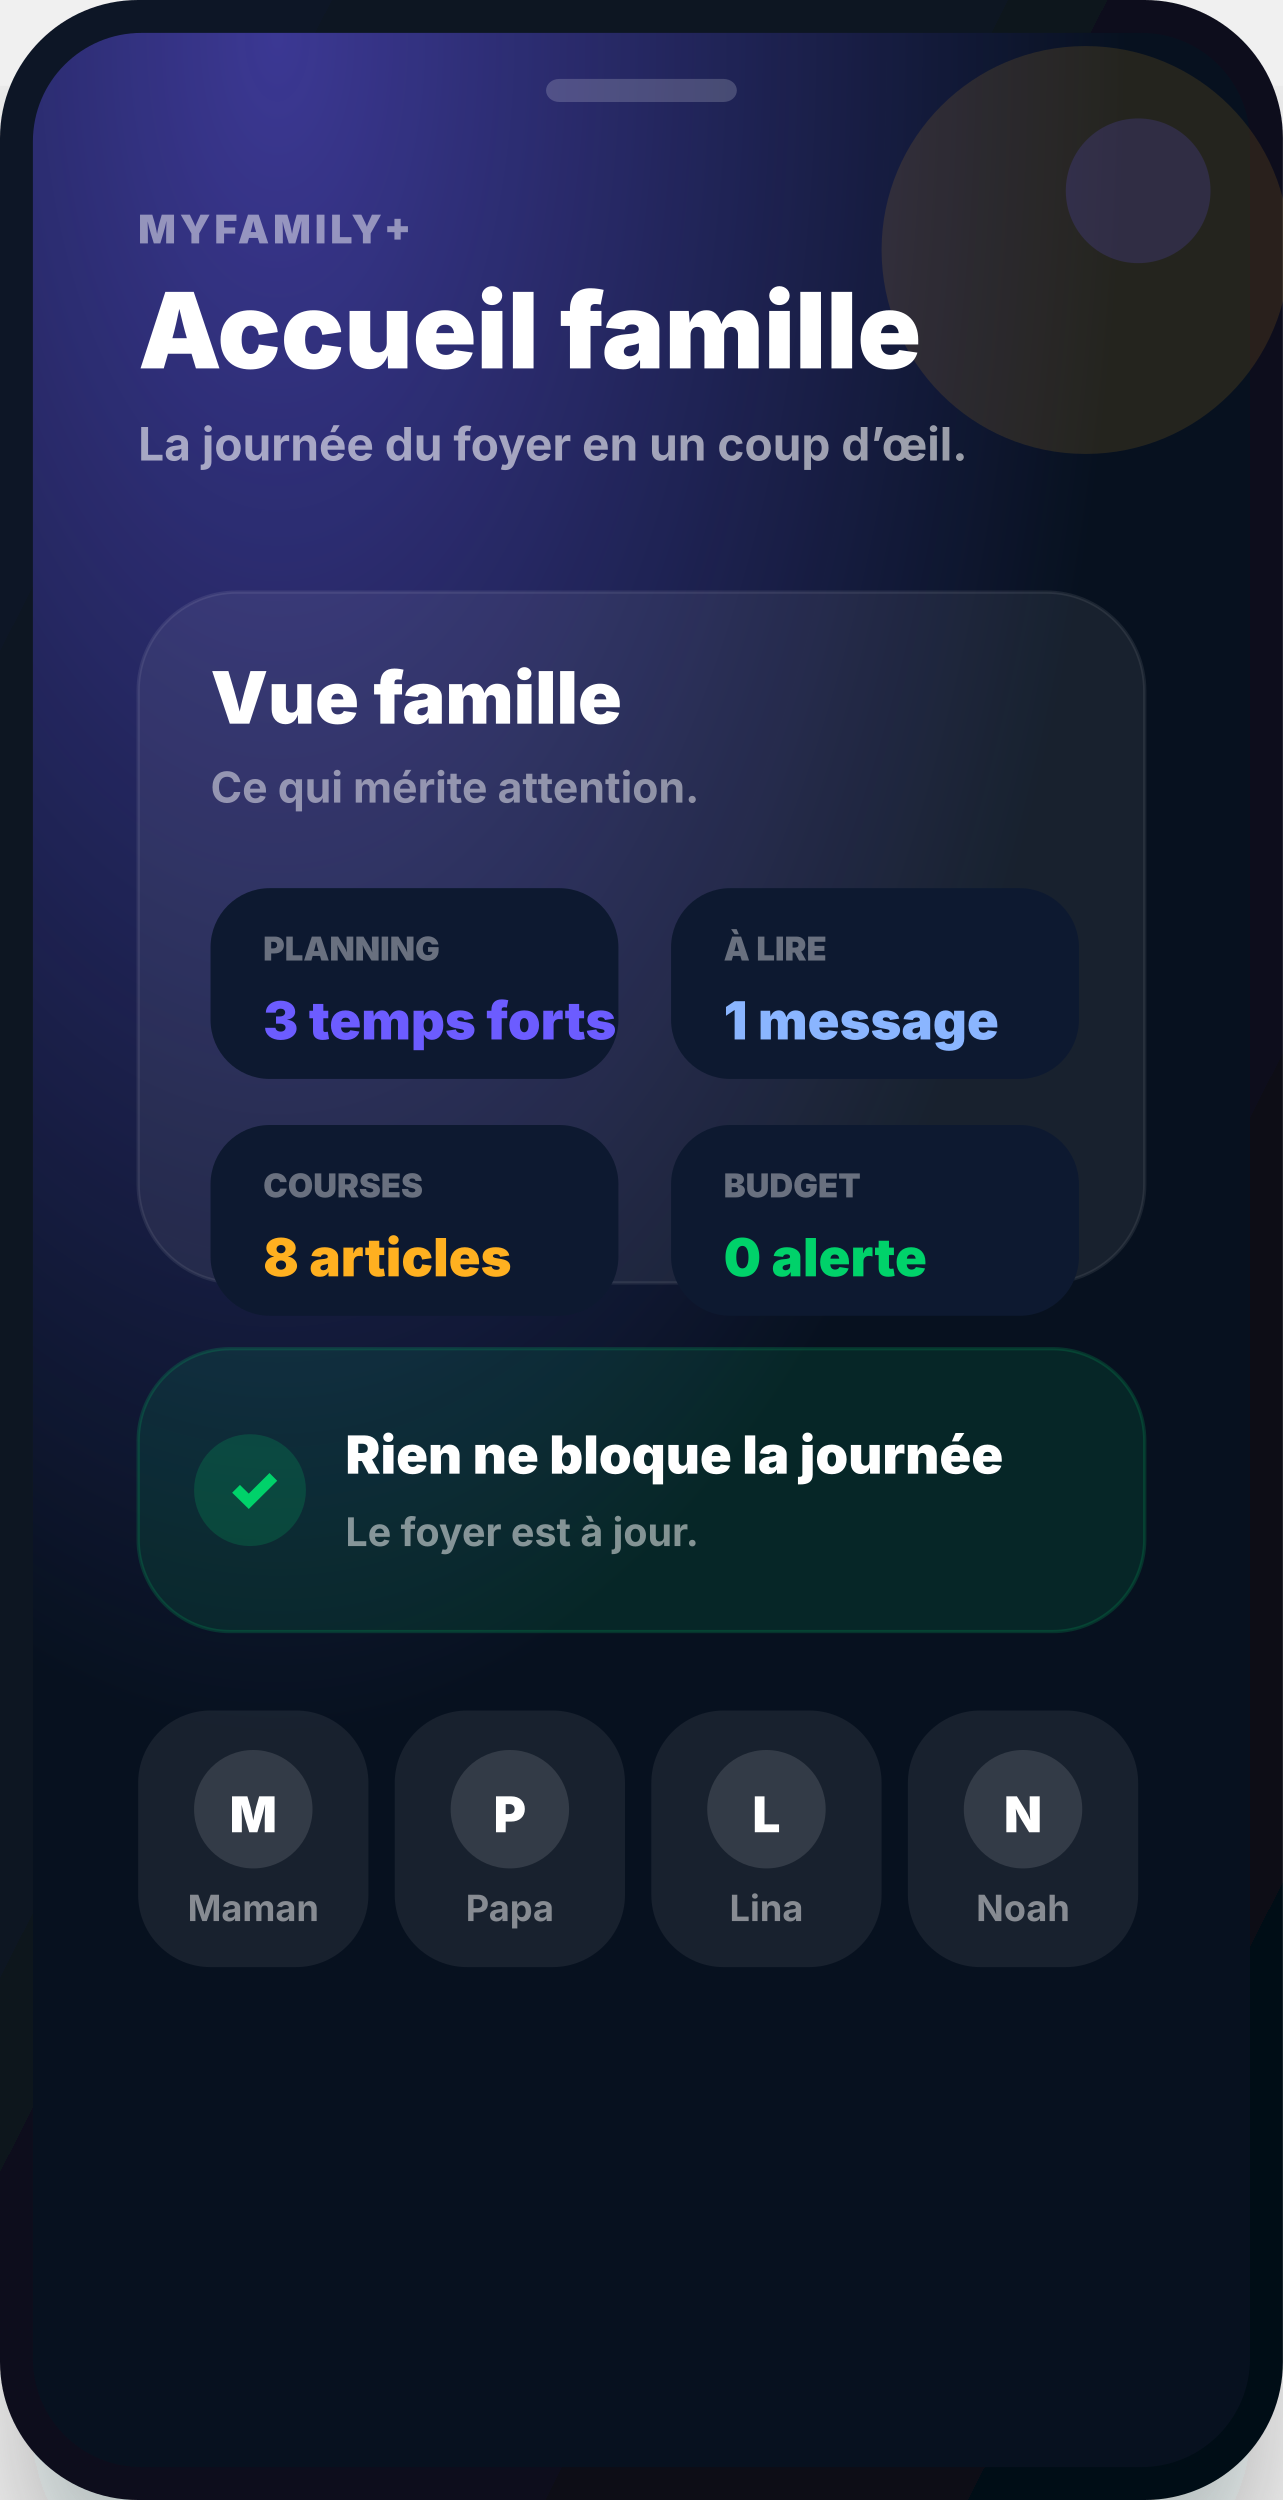
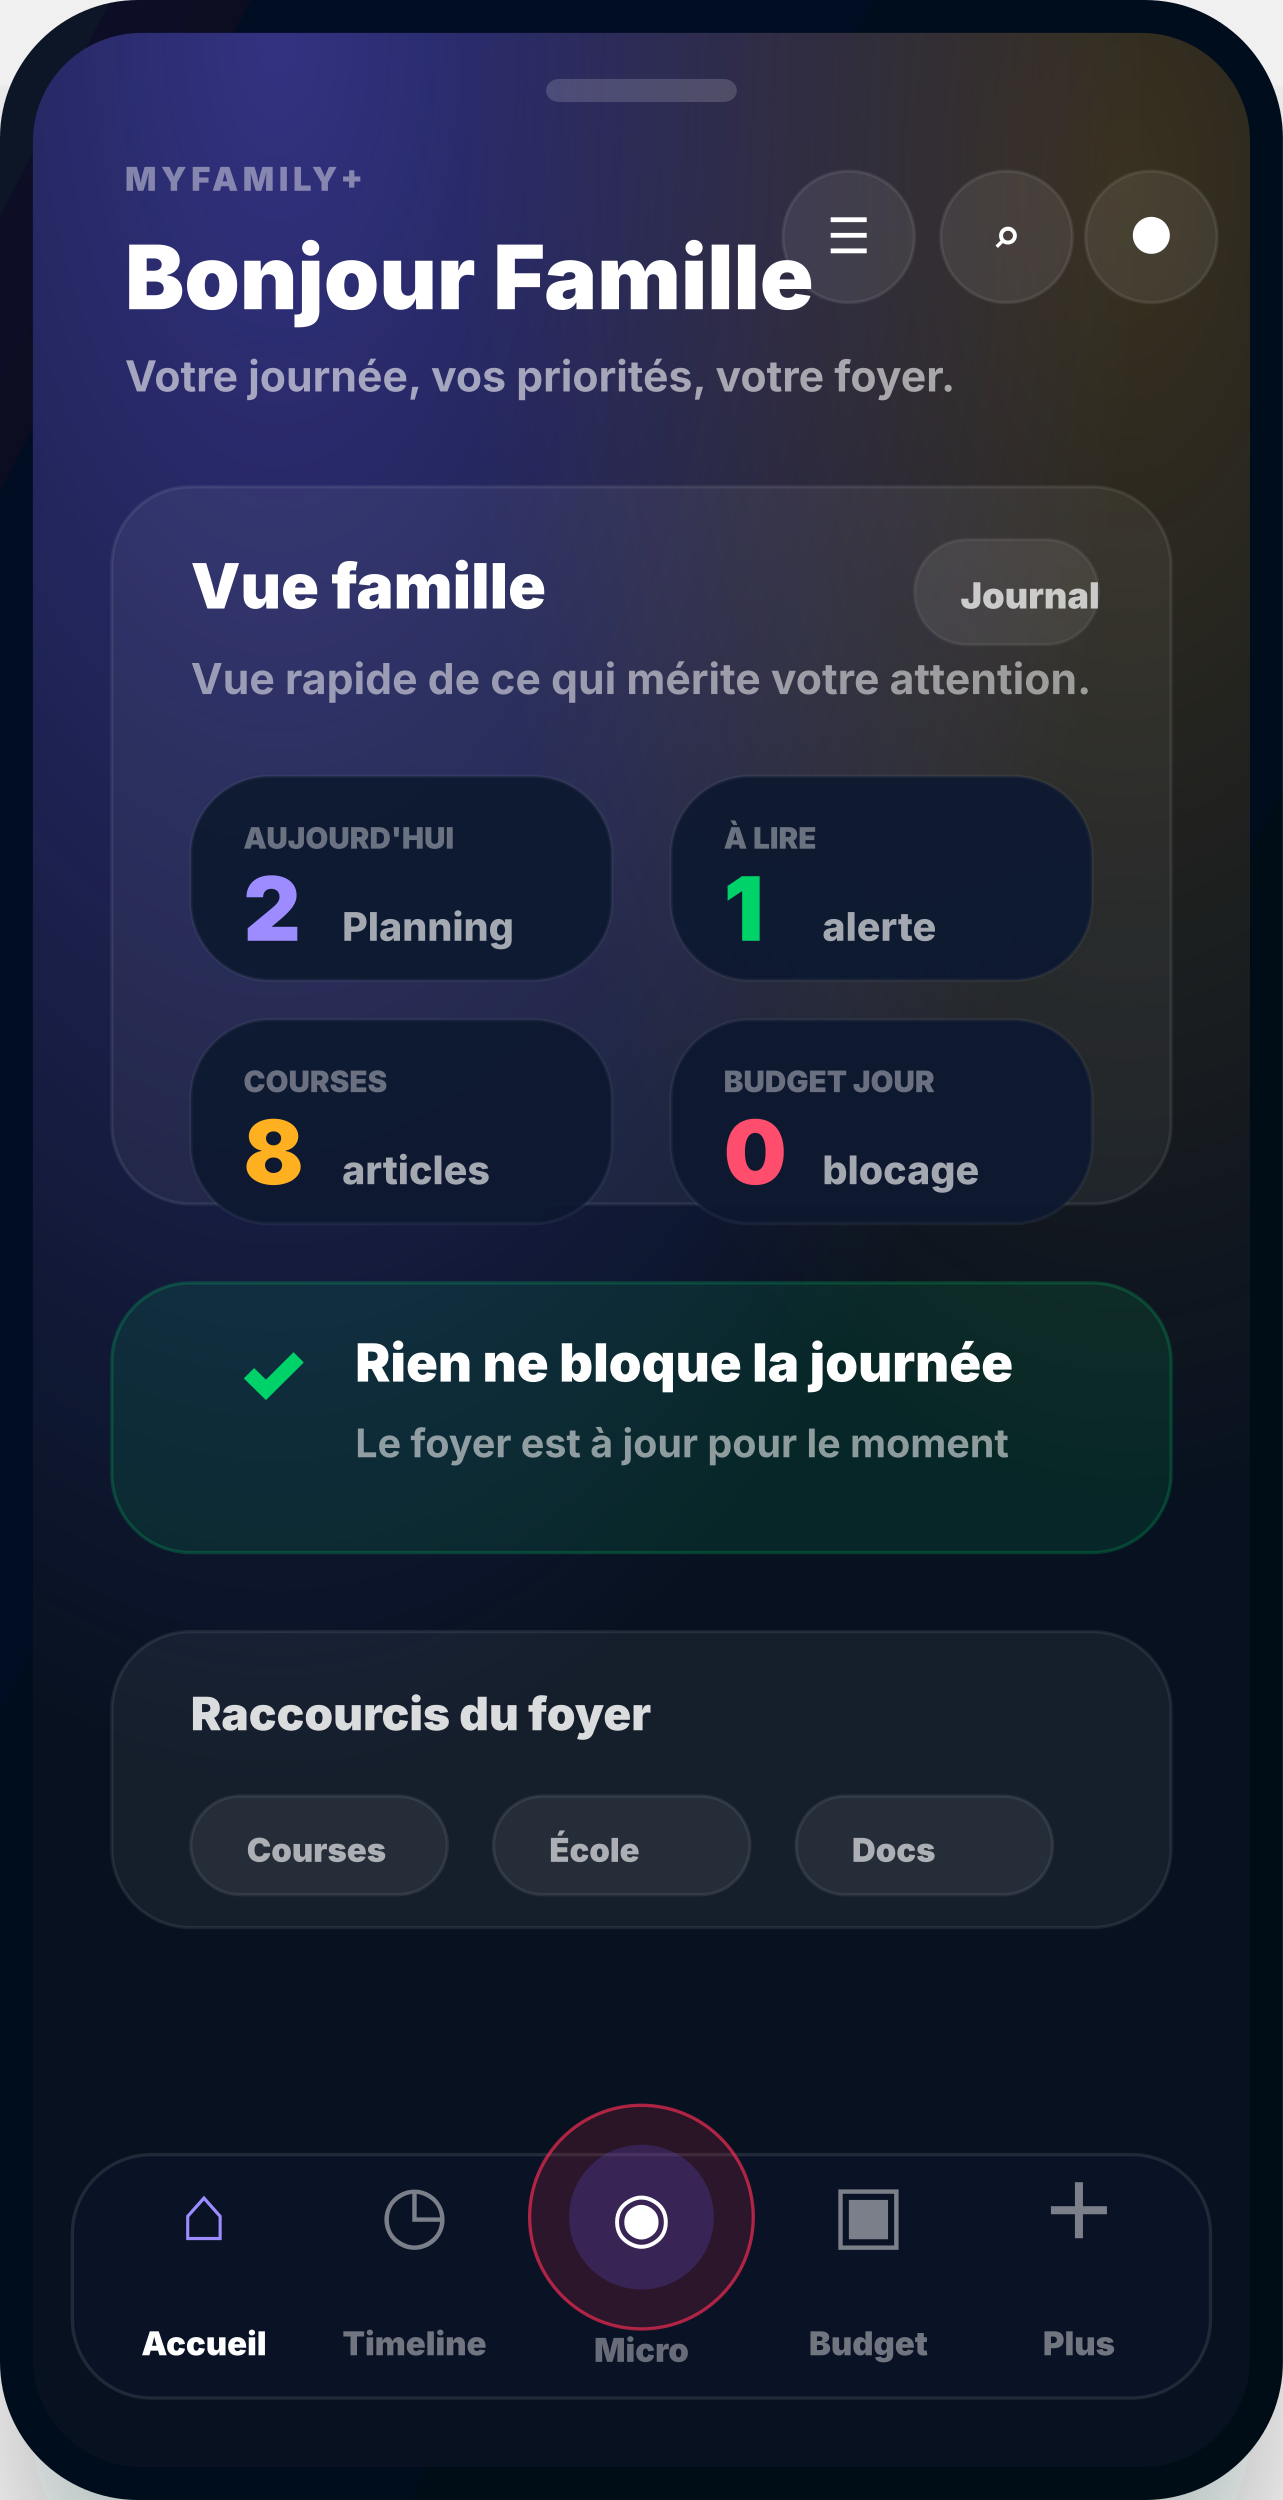
<svg xmlns="http://www.w3.org/2000/svg" width="780" height="1520" viewBox="0 0 390 760">
  <defs>
    <linearGradient id="shell" x1="0" x2="1" y1="0" y2="1">
-       <stop stop-color="#111827" />
-       <stop offset="1" stop-color="#050914" />
+       <stop stop-color="#071226" />
+       <stop offset="1" stop-color="#020713" />
    </linearGradient>
-     <radialGradient id="glow" cx="20%" cy="0%" r="70%">
-       <stop stop-color="#6C5CFF" stop-opacity=".52" />
+     <radialGradient id="glow" cx="20%" cy="0%" r="72%">
+       <stop stop-color="#6C5CFF" stop-opacity=".44" />
      <stop offset="1" stop-color="#6C5CFF" stop-opacity="0" />
    </radialGradient>
+     <radialGradient id="warm" cx="90%" cy="6%" r="55%">
+       <stop stop-color="#FFB020" stop-opacity=".20" />
+       <stop offset="1" stop-color="#FFB020" stop-opacity="0" />
+     </radialGradient>
    <filter id="shadow" x="-30%" y="-30%" width="160%" height="160%">
-       <feDropShadow dx="0" dy="26" stdDeviation="22" flood-color="#101426" flood-opacity=".28" />
+       <feDropShadow dx="0" dy="26" stdDeviation="22" flood-color="#101426" flood-opacity=".26" />
    </filter>
+     <linearGradient id="purple" x1="0" x2="1">
+       <stop stop-color="#5C4DFF" />
+       <stop offset="1" stop-color="#8B5CF6" />
+     </linearGradient>
+     <linearGradient id="game" x1="0" x2="1" y1="0" y2="1">
+       <stop stop-color="#25124D" />
+       <stop offset=".55" stop-color="#111B3F" />
+       <stop offset="1" stop-color="#061522" />
+     </linearGradient>
  </defs>
  <rect width="390" height="760" rx="42" fill="url(#shell)" filter="url(#shadow)" />
  <rect x="10" y="10" width="370" height="740" rx="33" fill="#07111F" />
  <rect x="10" y="10" width="370" height="740" rx="33" fill="url(#glow)" />
-   <circle cx="330" cy="76" r="62" fill="#FFB020" fill-opacity=".12" />
-   <rect x="166" y="24" width="58" height="7" rx="4" fill="rgba(255,255,255,.18)" />
-   <circle cx="346" cy="58" r="22" fill="#6C5CFF" fill-opacity=".17" />
-   <text x="42" y="74" fill="rgba(255,255,255,.48)" font-family="Inter, Arial, sans-serif" font-size="12" font-weight="850" letter-spacing="1.2">MYFAMILY+</text>
-   <text x="42" y="112" fill="#fff" font-family="Inter, Arial, sans-serif" font-size="32" font-weight="950">Accueil famille</text>
-   <text x="42" y="140" fill="rgba(255,255,255,.58)" font-family="Inter, Arial, sans-serif" font-size="14" font-weight="650">La journée du foyer en un coup d’œil.</text>
+   <rect x="10" y="10" width="370" height="740" rx="33" fill="url(#warm)" />
+   <rect x="166" y="24" width="58" height="7" rx="4" fill="rgba(255,255,255,.16)" />
  <g font-family="Inter, Arial, sans-serif">
-     <rect x="42" y="180" width="306" height="210" rx="30" fill="rgba(255,255,255,.07)" stroke="rgba(255,255,255,.08)" />
-     <text x="64" y="220" fill="#fff" font-size="22" font-weight="950">Vue famille</text>
-     <text x="64" y="244" fill="rgba(255,255,255,.48)" font-size="13" font-weight="650">Ce qui mérite attention.</text>
-     <rect x="64" y="270" width="124" height="58" rx="18" fill="#0D1930" />
-     <text x="80" y="292" fill="rgba(255,255,255,.38)" font-size="10" font-weight="900">PLANNING</text>
-     <text x="80" y="316" fill="#6C5CFF" font-size="16" font-weight="950">3 temps forts</text>
-     <rect x="204" y="270" width="124" height="58" rx="18" fill="#0D1930" />
-     <text x="220" y="292" fill="rgba(255,255,255,.38)" font-size="10" font-weight="900">À LIRE</text>
-     <text x="220" y="316" fill="#8AB5FF" font-size="16" font-weight="950">1 message</text>
-     <rect x="64" y="342" width="124" height="58" rx="18" fill="#0D1930" />
-     <text x="80" y="364" fill="rgba(255,255,255,.38)" font-size="10" font-weight="900">COURSES</text>
-     <text x="80" y="388" fill="#FFB020" font-size="16" font-weight="950">8 articles</text>
-     <rect x="204" y="342" width="124" height="58" rx="18" fill="#0D1930" />
-     <text x="220" y="364" fill="rgba(255,255,255,.38)" font-size="10" font-weight="900">BUDGET</text>
-     <text x="220" y="388" fill="#00D26A" font-size="16" font-weight="950">0 alerte</text>
-     <rect x="42" y="410" width="306" height="86" rx="28" fill="#00D26A" fill-opacity=".11" stroke="#00D26A" stroke-opacity=".18" />
-     <circle cx="76" cy="453" r="17" fill="#00D26A" fill-opacity=".18" />
-     <text x="69" y="459" fill="#00D26A" font-size="18" font-weight="950">✓</text>
-     <text x="105" y="448" fill="#fff" font-size="16" font-weight="900">Rien ne bloque la journée</text>
-     <text x="105" y="470" fill="rgba(255,255,255,.5)" font-size="12" font-weight="650">Le foyer est à jour.</text>
-     <rect x="42" y="520" width="70" height="78" rx="22" fill="rgba(255,255,255,.07)" />
-     <circle cx="77" cy="550" r="18" fill="rgba(255,255,255,.12)" />
-     <text x="77" y="557" fill="#fff" text-anchor="middle" font-size="15" font-weight="950">M</text>
-     <text x="77" y="584" fill="rgba(255,255,255,.48)" text-anchor="middle" font-size="11" font-weight="750">Maman</text>
-     <rect x="120" y="520" width="70" height="78" rx="22" fill="rgba(255,255,255,.07)" />
-     <circle cx="155" cy="550" r="18" fill="rgba(255,255,255,.12)" />
-     <text x="155" y="557" fill="#fff" text-anchor="middle" font-size="15" font-weight="950">P</text>
-     <text x="155" y="584" fill="rgba(255,255,255,.48)" text-anchor="middle" font-size="11" font-weight="750">Papa</text>
-     <rect x="198" y="520" width="70" height="78" rx="22" fill="rgba(255,255,255,.07)" />
-     <circle cx="233" cy="550" r="18" fill="rgba(255,255,255,.12)" />
-     <text x="233" y="557" fill="#fff" text-anchor="middle" font-size="15" font-weight="950">L</text>
-     <text x="233" y="584" fill="rgba(255,255,255,.48)" text-anchor="middle" font-size="11" font-weight="750">Lina</text>
-     <rect x="276" y="520" width="70" height="78" rx="22" fill="rgba(255,255,255,.07)" />
-     <circle cx="311" cy="550" r="18" fill="rgba(255,255,255,.12)" />
-     <text x="311" y="557" fill="#fff" text-anchor="middle" font-size="15" font-weight="950">N</text>
-     <text x="311" y="584" fill="rgba(255,255,255,.48)" text-anchor="middle" font-size="11" font-weight="750">Noah</text>
+     <text x="38" y="58" fill="rgba(255,255,255,.42)" font-family="Inter, Arial, sans-serif" font-size="10" font-weight="950" letter-spacing="1.4">MYFAMILY+</text>
+     <text x="38" y="94" fill="#fff" font-family="Inter, Arial, sans-serif" font-size="27" font-weight="950">Bonjour Famille</text>
+     <text x="38" y="119" fill="rgba(255,255,255,.58)" font-family="Inter, Arial, sans-serif" font-size="13" font-weight="700">Votre journée, vos priorités, votre foyer.</text>
+     <circle cx="258" cy="72" r="20" fill="rgba(255,255,255,.08)" stroke="rgba(255,255,255,.08)" />
+     <text x="258" y="77" fill="#fff" font-family="Inter, Arial, sans-serif" font-size="15" font-weight="950" text-anchor="middle">☰</text>
+     <circle cx="306" cy="72" r="20" fill="rgba(255,255,255,.08)" stroke="rgba(255,255,255,.08)" />
+     <text x="306" y="77" fill="#fff" font-family="Inter, Arial, sans-serif" font-size="15" font-weight="950" text-anchor="middle">⌕</text>
+     <circle cx="350" cy="72" r="20" fill="rgba(255,255,255,.08)" stroke="rgba(255,255,255,.08)" />
+     <text x="350" y="77" fill="#fff" font-family="Inter, Arial, sans-serif" font-size="15" font-weight="950" text-anchor="middle">●</text>
+     <rect x="34" y="148" width="322" height="218" rx="24" fill="rgba(255,255,255,.055)" stroke="rgba(255,255,255,.08)" />
+     <text x="58" y="185" fill="#fff" font-family="Inter, Arial, sans-serif" font-size="19" font-weight="950">Vue famille</text>
+     <rect x="278" y="164" width="56" height="32" rx="16" fill="rgba(255,255,255,.08)" stroke="rgba(255,255,255,.06)" />
+     <text x="292" y="185" fill="rgba(255,255,255,.72)" font-family="Inter, Arial, sans-serif" font-size="11" font-weight="900">Journal</text>
+     <text x="58" y="211" fill="rgba(255,255,255,.52)" font-family="Inter, Arial, sans-serif" font-size="13" font-weight="750">Vue rapide de ce qui mérite votre attention.</text>
+     <rect x="58" y="236" width="128" height="62" rx="24" fill="rgba(13,25,48,.94)" stroke="rgba(255,255,255,.05)" />
+     <text x="74" y="258" fill="rgba(255,255,255,.38)" font-family="Inter, Arial, sans-serif" font-size="9" font-weight="950">AUJOURD'HUI</text>
+     <text x="74" y="286" fill="#9C8CFF" font-family="Inter, Arial, sans-serif" font-size="27" font-weight="950">2</text>
+     <text x="104" y="286" fill="rgba(255,255,255,.62)" font-family="Inter, Arial, sans-serif" font-size="12" font-weight="800">Planning</text>
+     <rect x="204" y="236" width="128" height="62" rx="24" fill="rgba(13,25,48,.94)" stroke="rgba(255,255,255,.05)" />
+     <text x="220" y="258" fill="rgba(255,255,255,.38)" font-family="Inter, Arial, sans-serif" font-size="9" font-weight="950">À LIRE</text>
+     <text x="220" y="286" fill="#00D26A" font-family="Inter, Arial, sans-serif" font-size="27" font-weight="950">1</text>
+     <text x="250" y="286" fill="rgba(255,255,255,.62)" font-family="Inter, Arial, sans-serif" font-size="12" font-weight="800">alerte</text>
+     <rect x="58" y="310" width="128" height="62" rx="24" fill="rgba(13,25,48,.94)" stroke="rgba(255,255,255,.05)" />
+     <text x="74" y="332" fill="rgba(255,255,255,.38)" font-family="Inter, Arial, sans-serif" font-size="9" font-weight="950">COURSES</text>
+     <text x="74" y="360" fill="#FFB020" font-family="Inter, Arial, sans-serif" font-size="27" font-weight="950">8</text>
+     <text x="104" y="360" fill="rgba(255,255,255,.62)" font-family="Inter, Arial, sans-serif" font-size="12" font-weight="800">articles</text>
+     <rect x="204" y="310" width="128" height="62" rx="24" fill="rgba(13,25,48,.94)" stroke="rgba(255,255,255,.05)" />
+     <text x="220" y="332" fill="rgba(255,255,255,.38)" font-family="Inter, Arial, sans-serif" font-size="9" font-weight="950">BUDGET JOUR</text>
+     <text x="220" y="360" fill="#FF4D6D" font-family="Inter, Arial, sans-serif" font-size="27" font-weight="950">0</text>
+     <text x="250" y="360" fill="rgba(255,255,255,.62)" font-family="Inter, Arial, sans-serif" font-size="12" font-weight="800">blocage</text>
+     <rect x="34" y="390" width="322" height="82" rx="24" fill="rgba(0,210,106,.11)" stroke="rgba(0,210,106,.22)" />
+     <text x="72" y="426" fill="#00D26A" font-family="Inter, Arial, sans-serif" font-size="24" font-weight="950">✓</text>
+     <text x="108" y="420" fill="#fff" font-family="Inter, Arial, sans-serif" font-size="16" font-weight="950">Rien ne bloque la journée</text>
+     <text x="108" y="443" fill="rgba(255,255,255,.54)" font-family="Inter, Arial, sans-serif" font-size="12" font-weight="700">Le foyer est à jour pour le moment</text>
+     <rect x="34" y="496" width="322" height="90" rx="24" fill="rgba(255,255,255,.055)" stroke="rgba(255,255,255,.08)" />
+     <text x="58" y="526" fill="rgba(255,255,255,.84)" font-family="Inter, Arial, sans-serif" font-size="14" font-weight="950">Raccourcis du foyer</text>
+     <rect x="58" y="546" width="78" height="30" rx="15" fill="rgba(255,255,255,.07)" stroke="rgba(255,255,255,.08)" />
+     <text x="75" y="566" fill="rgba(255,255,255,.62)" font-family="Inter, Arial, sans-serif" font-size="10" font-weight="900">Courses</text>
+     <rect x="150" y="546" width="78" height="30" rx="15" fill="rgba(255,255,255,.07)" stroke="rgba(255,255,255,.08)" />
+     <text x="167" y="566" fill="rgba(255,255,255,.62)" font-family="Inter, Arial, sans-serif" font-size="10" font-weight="900">École</text>
+     <rect x="242" y="546" width="78" height="30" rx="15" fill="rgba(255,255,255,.07)" stroke="rgba(255,255,255,.08)" />
+     <text x="259" y="566" fill="rgba(255,255,255,.62)" font-family="Inter, Arial, sans-serif" font-size="10" font-weight="900">Docs</text>
+     <g font-family="Inter, Arial, sans-serif">
+       <rect x="22" y="655" width="346" height="74" rx="24" fill="rgba(10,19,38,.92)" stroke="rgba(255,255,255,.10)" />
+       <circle cx="195" cy="674" r="34" fill="rgba(255,45,85,.14)" stroke="#FF2D55" stroke-opacity=".65" />
+       <circle cx="195" cy="674" r="22" fill="rgba(108,92,255,.20)" />
+       <text x="195" y="681" fill="#fff" font-family="Inter, Arial, sans-serif" font-size="21" font-weight="950" text-anchor="middle">◉</text>
+       <text x="195" y="718" fill="rgba(255,255,255,.38)" font-family="Inter, Arial, sans-serif" font-size="10" font-weight="850" text-anchor="middle">Micro</text>
+       <text x="62" y="681" fill="#9C8CFF" font-family="Inter, Arial, sans-serif" font-size="24" font-weight="900" text-anchor="middle">⌂</text>
+       <text x="62" y="716" fill="#fff" font-family="Inter, Arial, sans-serif" font-size="10" font-weight="850" text-anchor="middle">Accueil</text>
+       <text x="126" y="681" fill="rgba(255,255,255,.46)" font-family="Inter, Arial, sans-serif" font-size="24" font-weight="900" text-anchor="middle">◷</text>
+       <text x="126" y="716" fill="rgba(255,255,255,.42)" font-family="Inter, Arial, sans-serif" font-size="10" font-weight="850" text-anchor="middle">Timeline</text>
+       <text x="264" y="681" fill="rgba(255,255,255,.46)" font-family="Inter, Arial, sans-serif" font-size="24" font-weight="900" text-anchor="middle">▣</text>
+       <text x="264" y="716" fill="rgba(255,255,255,.42)" font-family="Inter, Arial, sans-serif" font-size="10" font-weight="850" text-anchor="middle">Budget</text>
+       <text x="328" y="681" fill="rgba(255,255,255,.46)" font-family="Inter, Arial, sans-serif" font-size="24" font-weight="900" text-anchor="middle">＋</text>
+       <text x="328" y="716" fill="rgba(255,255,255,.42)" font-family="Inter, Arial, sans-serif" font-size="10" font-weight="850" text-anchor="middle">Plus</text>
+     </g>
  </g>
</svg>
